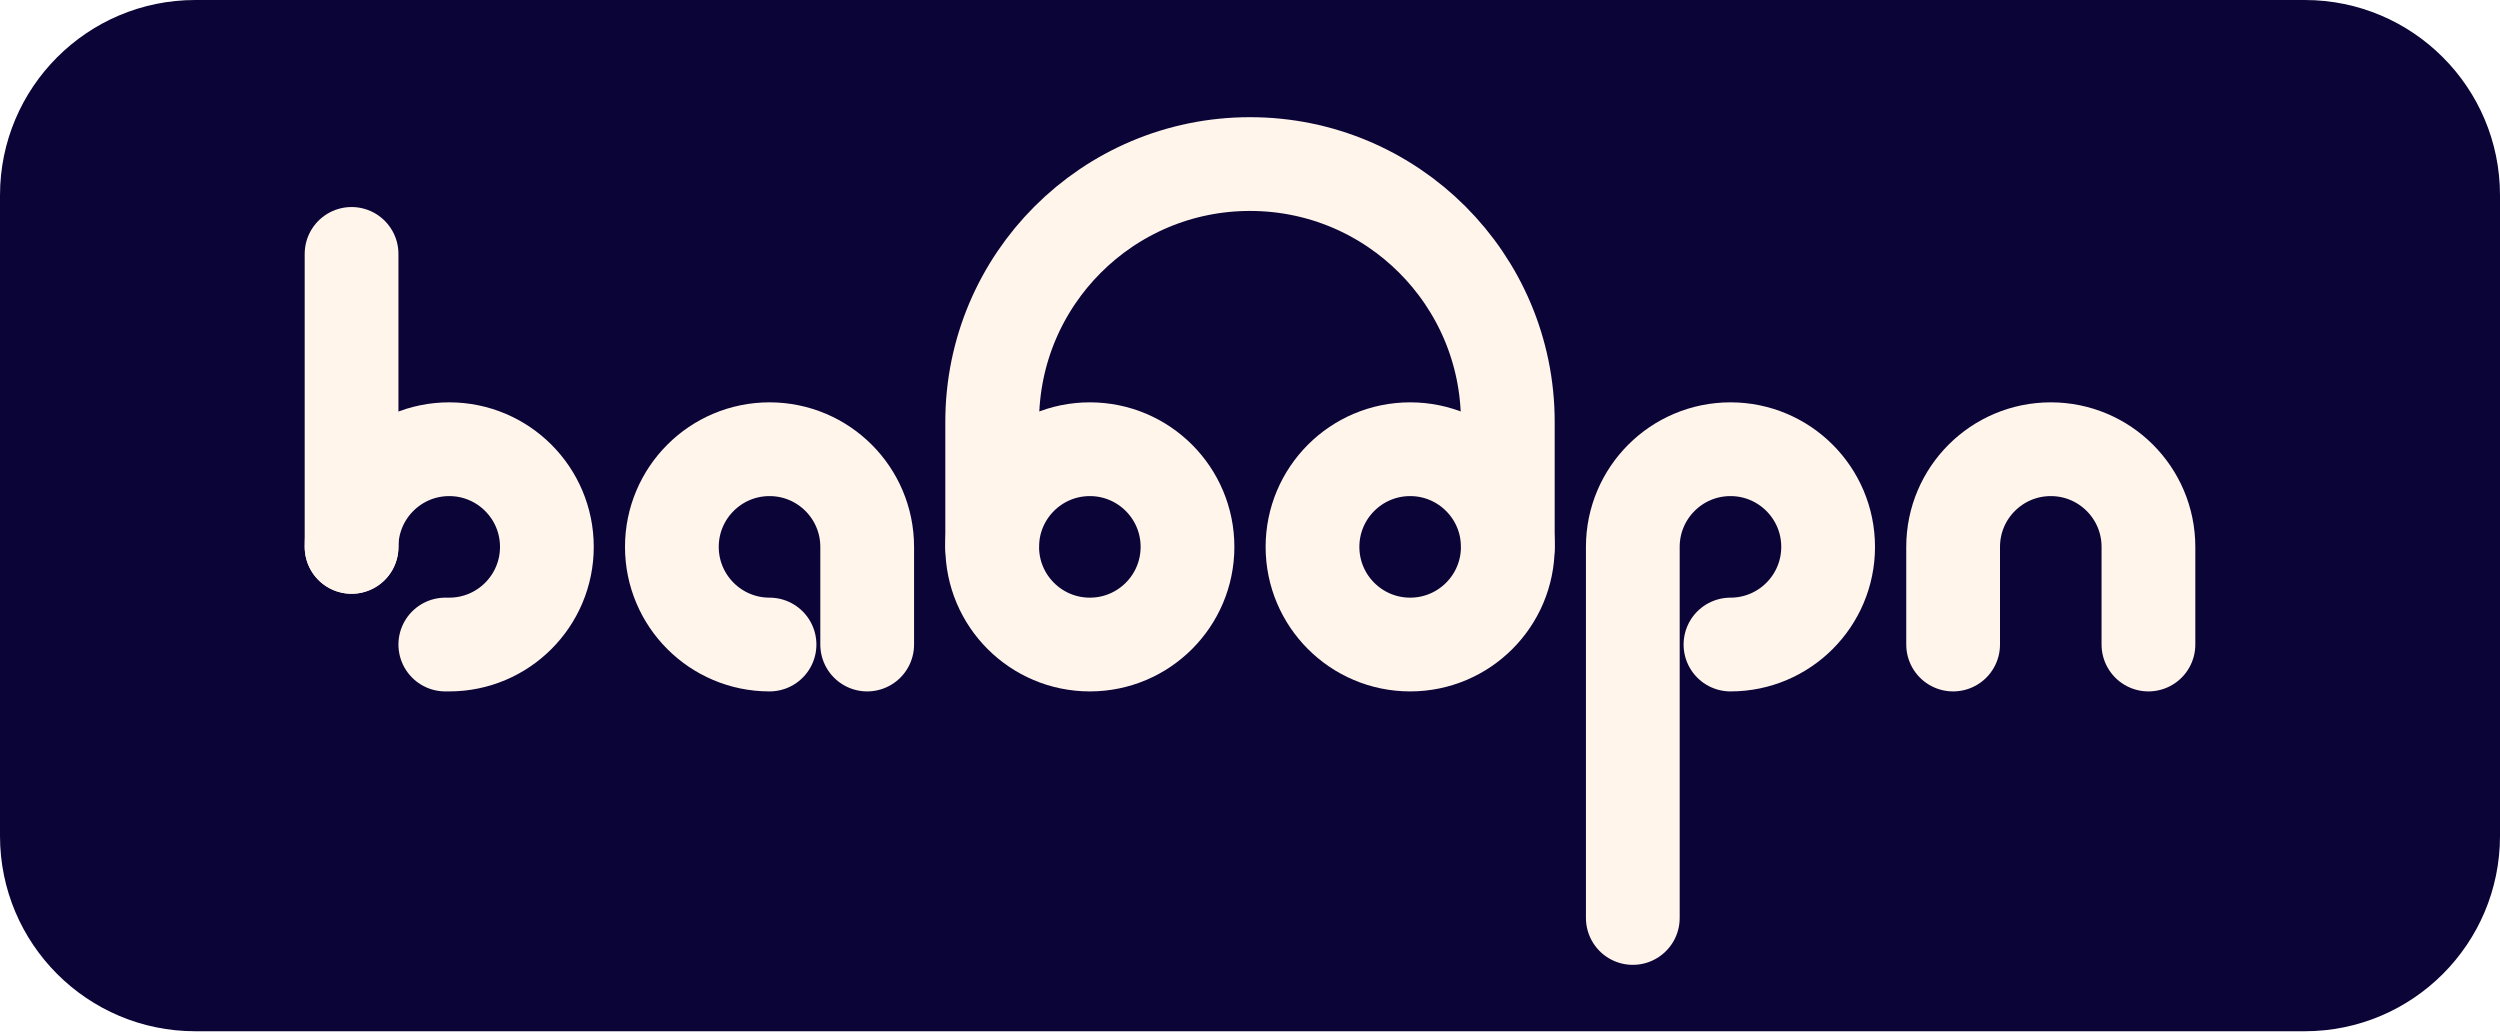
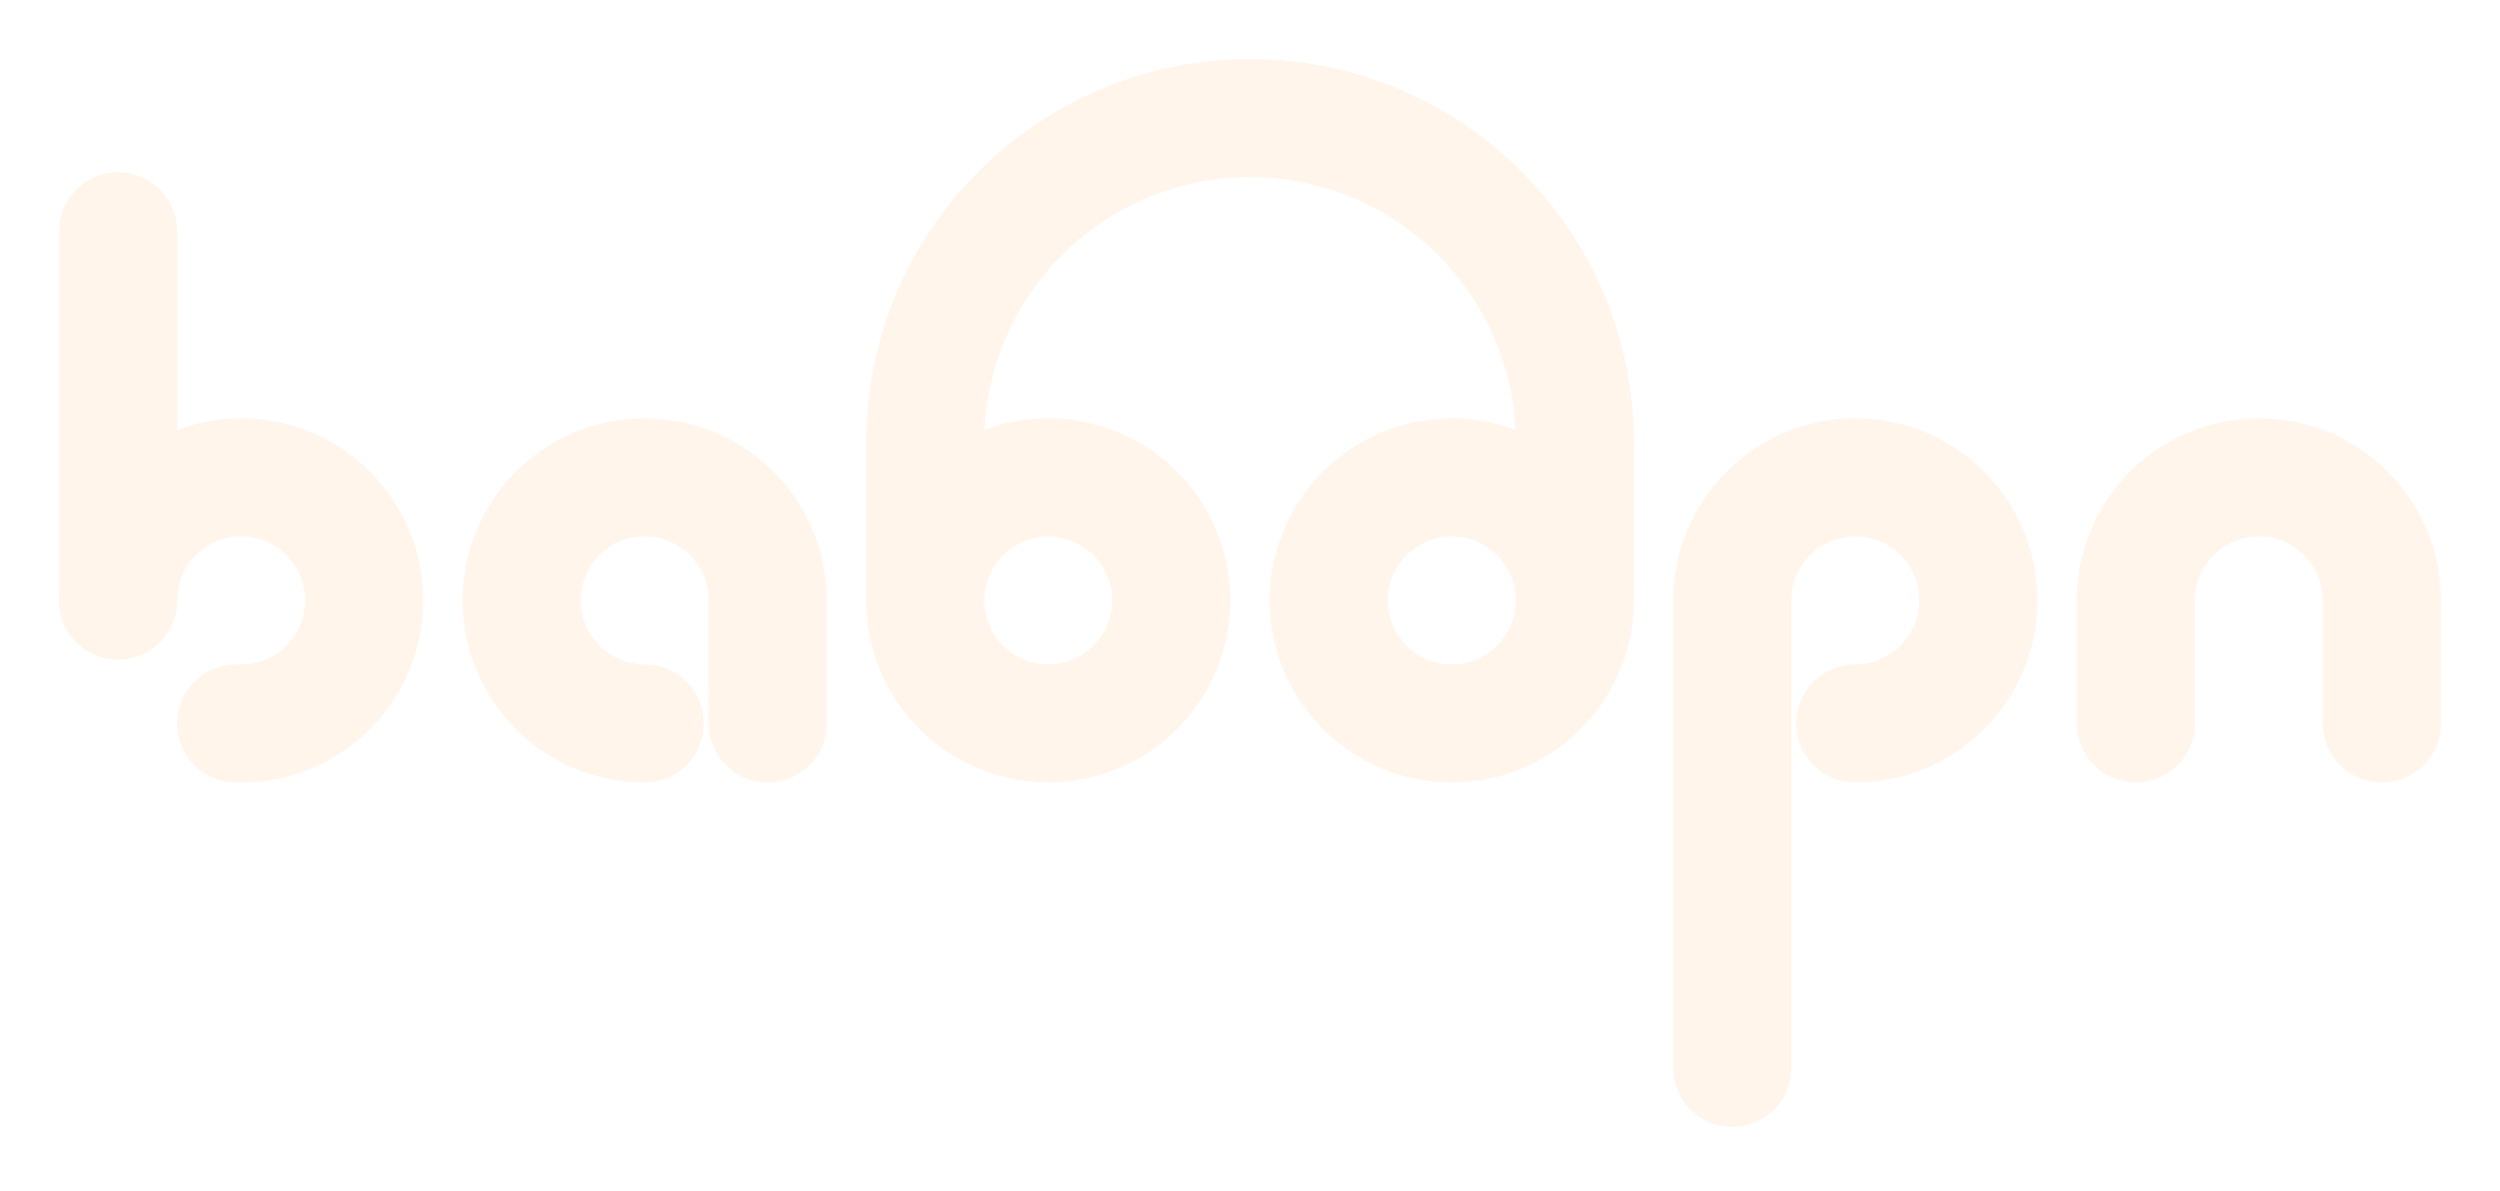
- <svg xmlns="http://www.w3.org/2000/svg" width="320" height="132" viewBox="0 0 320 132" role="img" aria-label="baoopn listening">
-   <rect width="320" height="132" rx="25" fill="#0b0537" />
+ <svg xmlns="http://www.w3.org/2000/svg" width="254" height="121" viewBox="33 9 254 121" role="img" aria-label="baoopn listening">
  <g fill="none" stroke="#fff5eb" stroke-width="12" stroke-linecap="round" stroke-linejoin="round">
    <path d="M45 32.5V70" />
    <path d="M45 70a12.5 12.5 0 1 1 12.5 12.5H57" />
    <path d="M98.5 82.5a12.5 12.5 0 1 1 12.5-12.5V82.5" />
    <path d="M139.5 57.5a12.5 12.5 0 1 1 0 25a12.5 12.5 0 1 1 0-25z" />
    <path d="M180.5 57.5a12.5 12.5 0 1 1 0 25a12.5 12.5 0 1 1 0-25z" />
    <path d="M127 70V54a33 33 0 0 1 66 0V70" />
    <path d="M209 117.5V70a12.5 12.5 0 1 1 12.5 12.5" />
    <path d="M250 82.5V70a12.5 12.5 0 0 1 25 0V82.5" />
  </g>
</svg>
